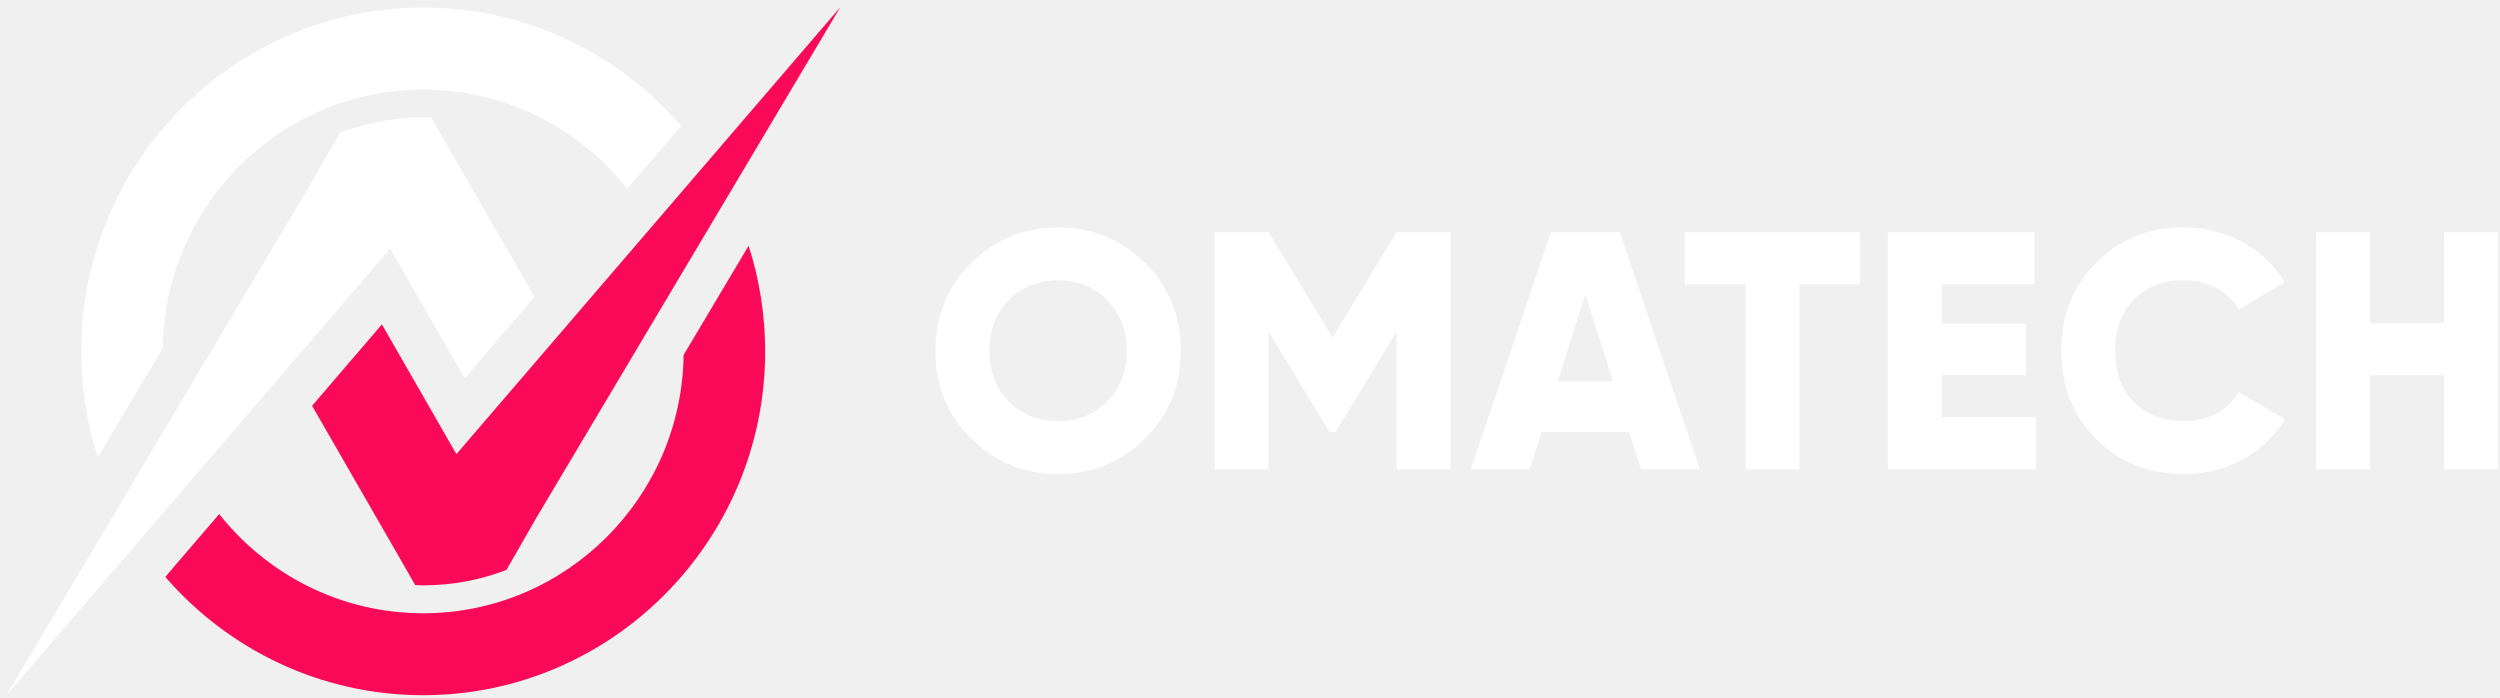
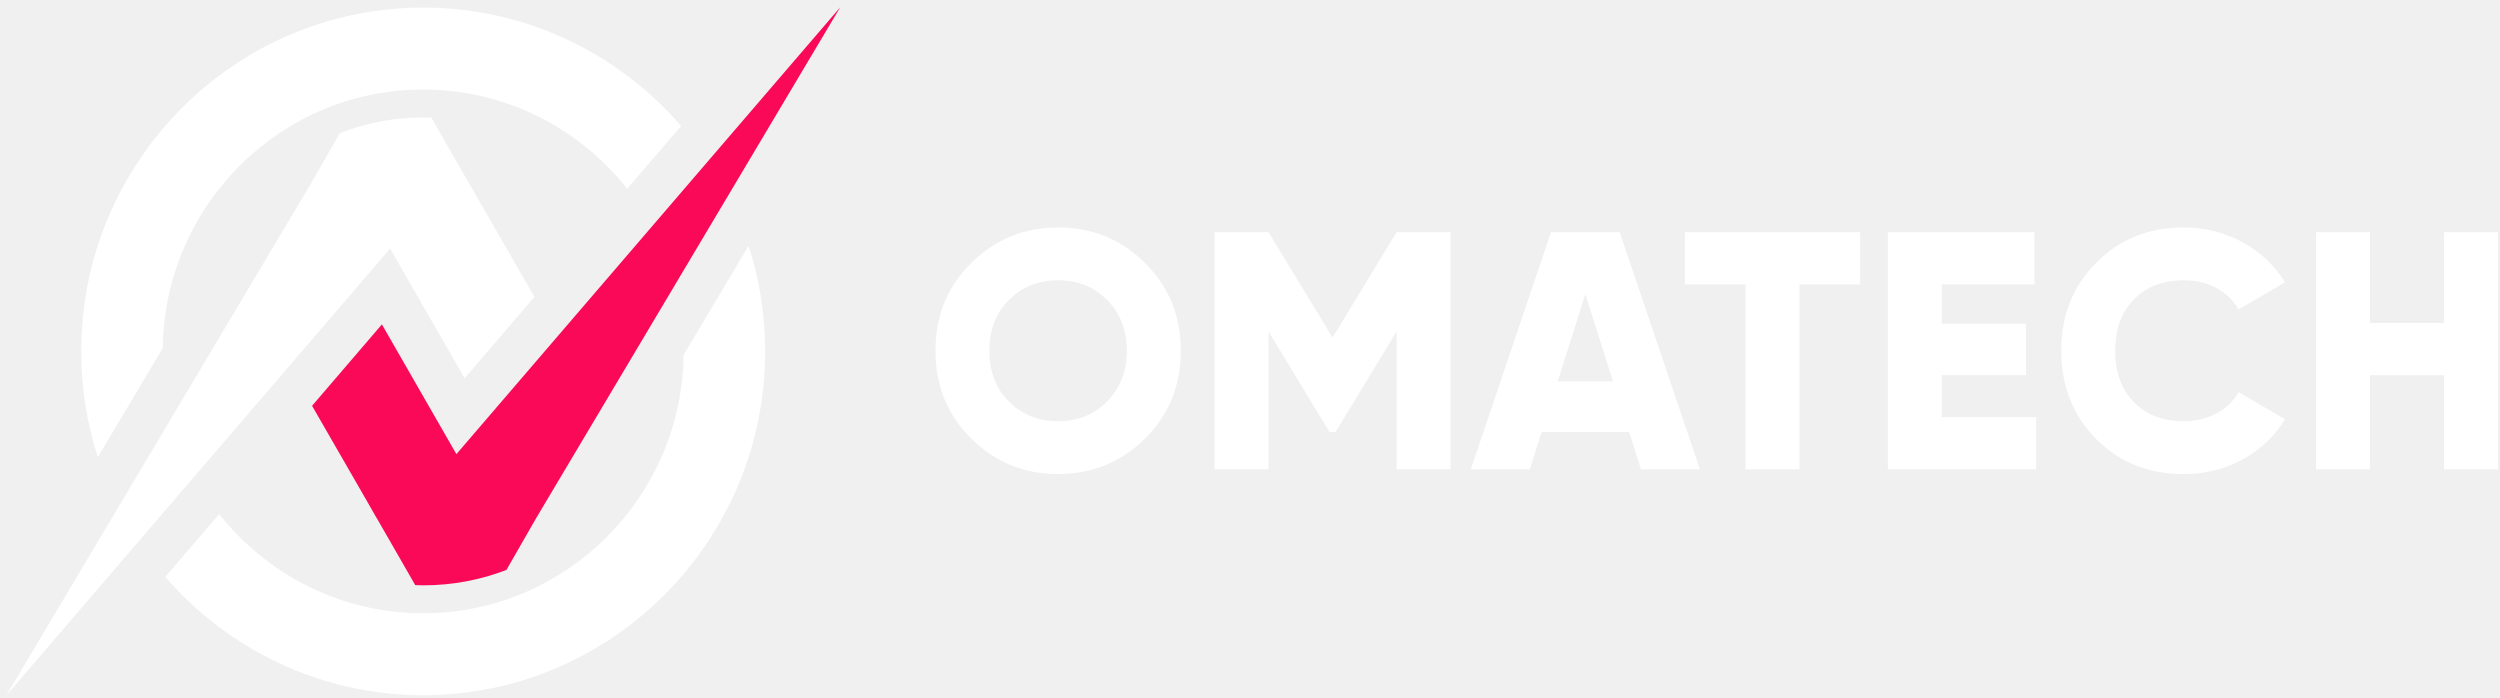
<svg xmlns="http://www.w3.org/2000/svg" width="301" height="84" viewBox="0 0 301 84" fill="none">
  <path d="M127.398 57.078C123.302 57.078 119.811 55.65 116.93 52.794C114.049 49.939 112.631 46.431 112.631 42.232C112.631 38.034 114.049 34.522 116.93 31.67C119.811 28.815 123.299 27.386 127.398 27.386C131.497 27.386 134.985 28.812 137.866 31.67C140.747 34.525 142.165 38.034 142.165 42.232C142.165 46.431 140.744 49.942 137.866 52.794C134.985 55.65 131.497 57.078 127.398 57.078ZM127.398 50.715C129.752 50.715 131.698 49.939 133.281 48.348C134.864 46.756 135.673 44.718 135.673 42.229C135.673 39.741 134.861 37.703 133.281 36.111C131.7 34.52 129.752 33.744 127.398 33.744C125.044 33.744 123.057 34.52 121.474 36.111C119.891 37.703 119.12 39.741 119.12 42.229C119.12 44.718 119.891 46.756 121.474 48.348C123.057 49.939 125.044 50.715 127.398 50.715Z" fill="white" />
  <path d="M174.641 27.958V56.509H168.149V39.908L160.806 52.021H160.076L152.734 39.908V56.509H146.242V27.958H152.734L160.441 40.642L168.149 27.958H174.641Z" fill="white" />
  <path d="M197.572 56.509L196.153 52.023H185.606L184.185 56.509H177.084L186.739 27.958H195.015L204.67 56.509H197.569H197.572ZM187.552 45.905H194.205L190.877 35.423L187.552 45.905Z" fill="white" />
  <path d="M223.956 27.958V34.239H216.654V56.509H210.163V34.239H202.861V27.958H223.958H223.956Z" fill="white" />
  <path d="M233.792 50.228H245.151V56.509H227.3V27.958H244.948V34.239H233.792V38.97H243.933V45.169H233.792V50.225V50.228Z" fill="white" />
-   <path d="M252.352 52.836C249.553 49.981 248.173 46.433 248.173 42.232C248.173 38.031 249.553 34.484 252.352 31.67C255.151 28.815 258.682 27.386 262.941 27.386C268.011 27.386 272.637 29.916 275.112 33.993L269.515 37.256C268.258 35.013 265.822 33.747 262.943 33.747C260.427 33.747 258.4 34.522 256.899 36.072C255.398 37.623 254.668 39.661 254.668 42.232C254.668 44.803 255.398 46.842 256.899 48.392C258.4 49.942 260.427 50.717 262.943 50.717C265.824 50.717 268.34 49.371 269.515 47.209L275.112 50.472C272.678 54.552 268.093 57.078 262.941 57.078C258.679 57.078 255.151 55.65 252.352 52.836Z" fill="white" />
+   <path d="M252.352 52.836C249.553 49.981 248.173 46.433 248.173 42.232C248.173 38.031 249.553 34.484 252.352 31.67C255.151 28.815 258.682 27.386 262.941 27.386C268.011 27.386 272.637 29.916 275.112 33.993L269.515 37.256C268.258 35.013 265.822 33.747 262.943 33.747C260.427 33.747 258.399 34.522 256.899 36.072C255.398 37.623 254.668 39.661 254.668 42.232C254.668 44.803 255.398 46.842 256.899 48.392C258.399 49.942 260.427 50.717 262.943 50.717C265.824 50.717 268.34 49.371 269.515 47.209L275.112 50.472C272.678 54.552 268.093 57.078 262.941 57.078C258.679 57.078 255.151 55.65 252.352 52.836Z" fill="white" />
  <path d="M294.262 27.958H300.754V56.509H294.262V45.171H285.337V56.509H278.845V27.958H285.337V38.89H294.262V27.958Z" fill="white" />
  <path d="M19.596 41.911C19.81 24.706 33.79 10.778 50.952 10.778C60.892 10.778 69.765 15.451 75.514 22.73C77.723 20.154 79.916 17.604 82.009 15.165C74.458 6.441 63.335 0.914 50.952 0.914C28.248 0.914 9.778 19.483 9.778 42.308C9.778 46.75 10.481 51.032 11.777 55.044C14.349 50.723 17.018 46.239 19.596 41.911Z" fill="white" />
-   <path d="M82.307 42.729C82.084 59.92 68.103 73.838 50.952 73.838C41.014 73.838 32.142 69.165 26.392 61.894C24.183 64.469 21.991 67.019 19.898 69.459C27.452 78.179 38.572 83.703 50.952 83.703C73.655 83.703 92.125 65.134 92.125 42.309C92.125 37.87 91.425 33.594 90.133 29.586C87.558 33.91 84.889 38.398 82.31 42.729H82.307Z" fill="#FA0959" />
+   <path d="M82.307 42.729C82.084 59.92 68.103 73.838 50.952 73.838C41.014 73.838 32.142 69.165 26.392 61.894C24.183 64.469 21.991 67.019 19.898 69.459C27.452 78.179 38.572 83.703 50.952 83.703C73.655 83.703 92.125 65.134 92.125 42.309C92.125 37.87 91.425 33.594 90.133 29.586C87.558 33.91 84.889 38.398 82.31 42.729H82.307Z" fill="white" />
  <path d="M45.978 39.057C43.704 41.708 40.795 45.101 37.572 48.859L44.371 60.664C44.737 61.306 45.051 61.859 45.278 62.257C45.304 62.302 45.33 62.341 45.359 62.38L49.995 70.45C50.325 70.463 50.655 70.473 50.986 70.473C54.503 70.473 57.869 69.815 60.975 68.62L64.542 62.403L101.167 0.868L54.95 54.676L45.978 39.054V39.057Z" fill="#FA0959" />
  <path d="M55.943 45.547C58.217 42.897 61.126 39.503 64.349 35.745L57.55 23.94C57.184 23.299 56.869 22.745 56.643 22.348C56.617 22.302 56.591 22.26 56.562 22.224L51.93 14.161C51.615 14.151 51.301 14.138 50.987 14.138C47.44 14.138 44.045 14.809 40.92 16.024L37.376 22.198L0.754 83.736L46.97 29.929L55.943 45.55V45.547Z" fill="white" />
</svg>
